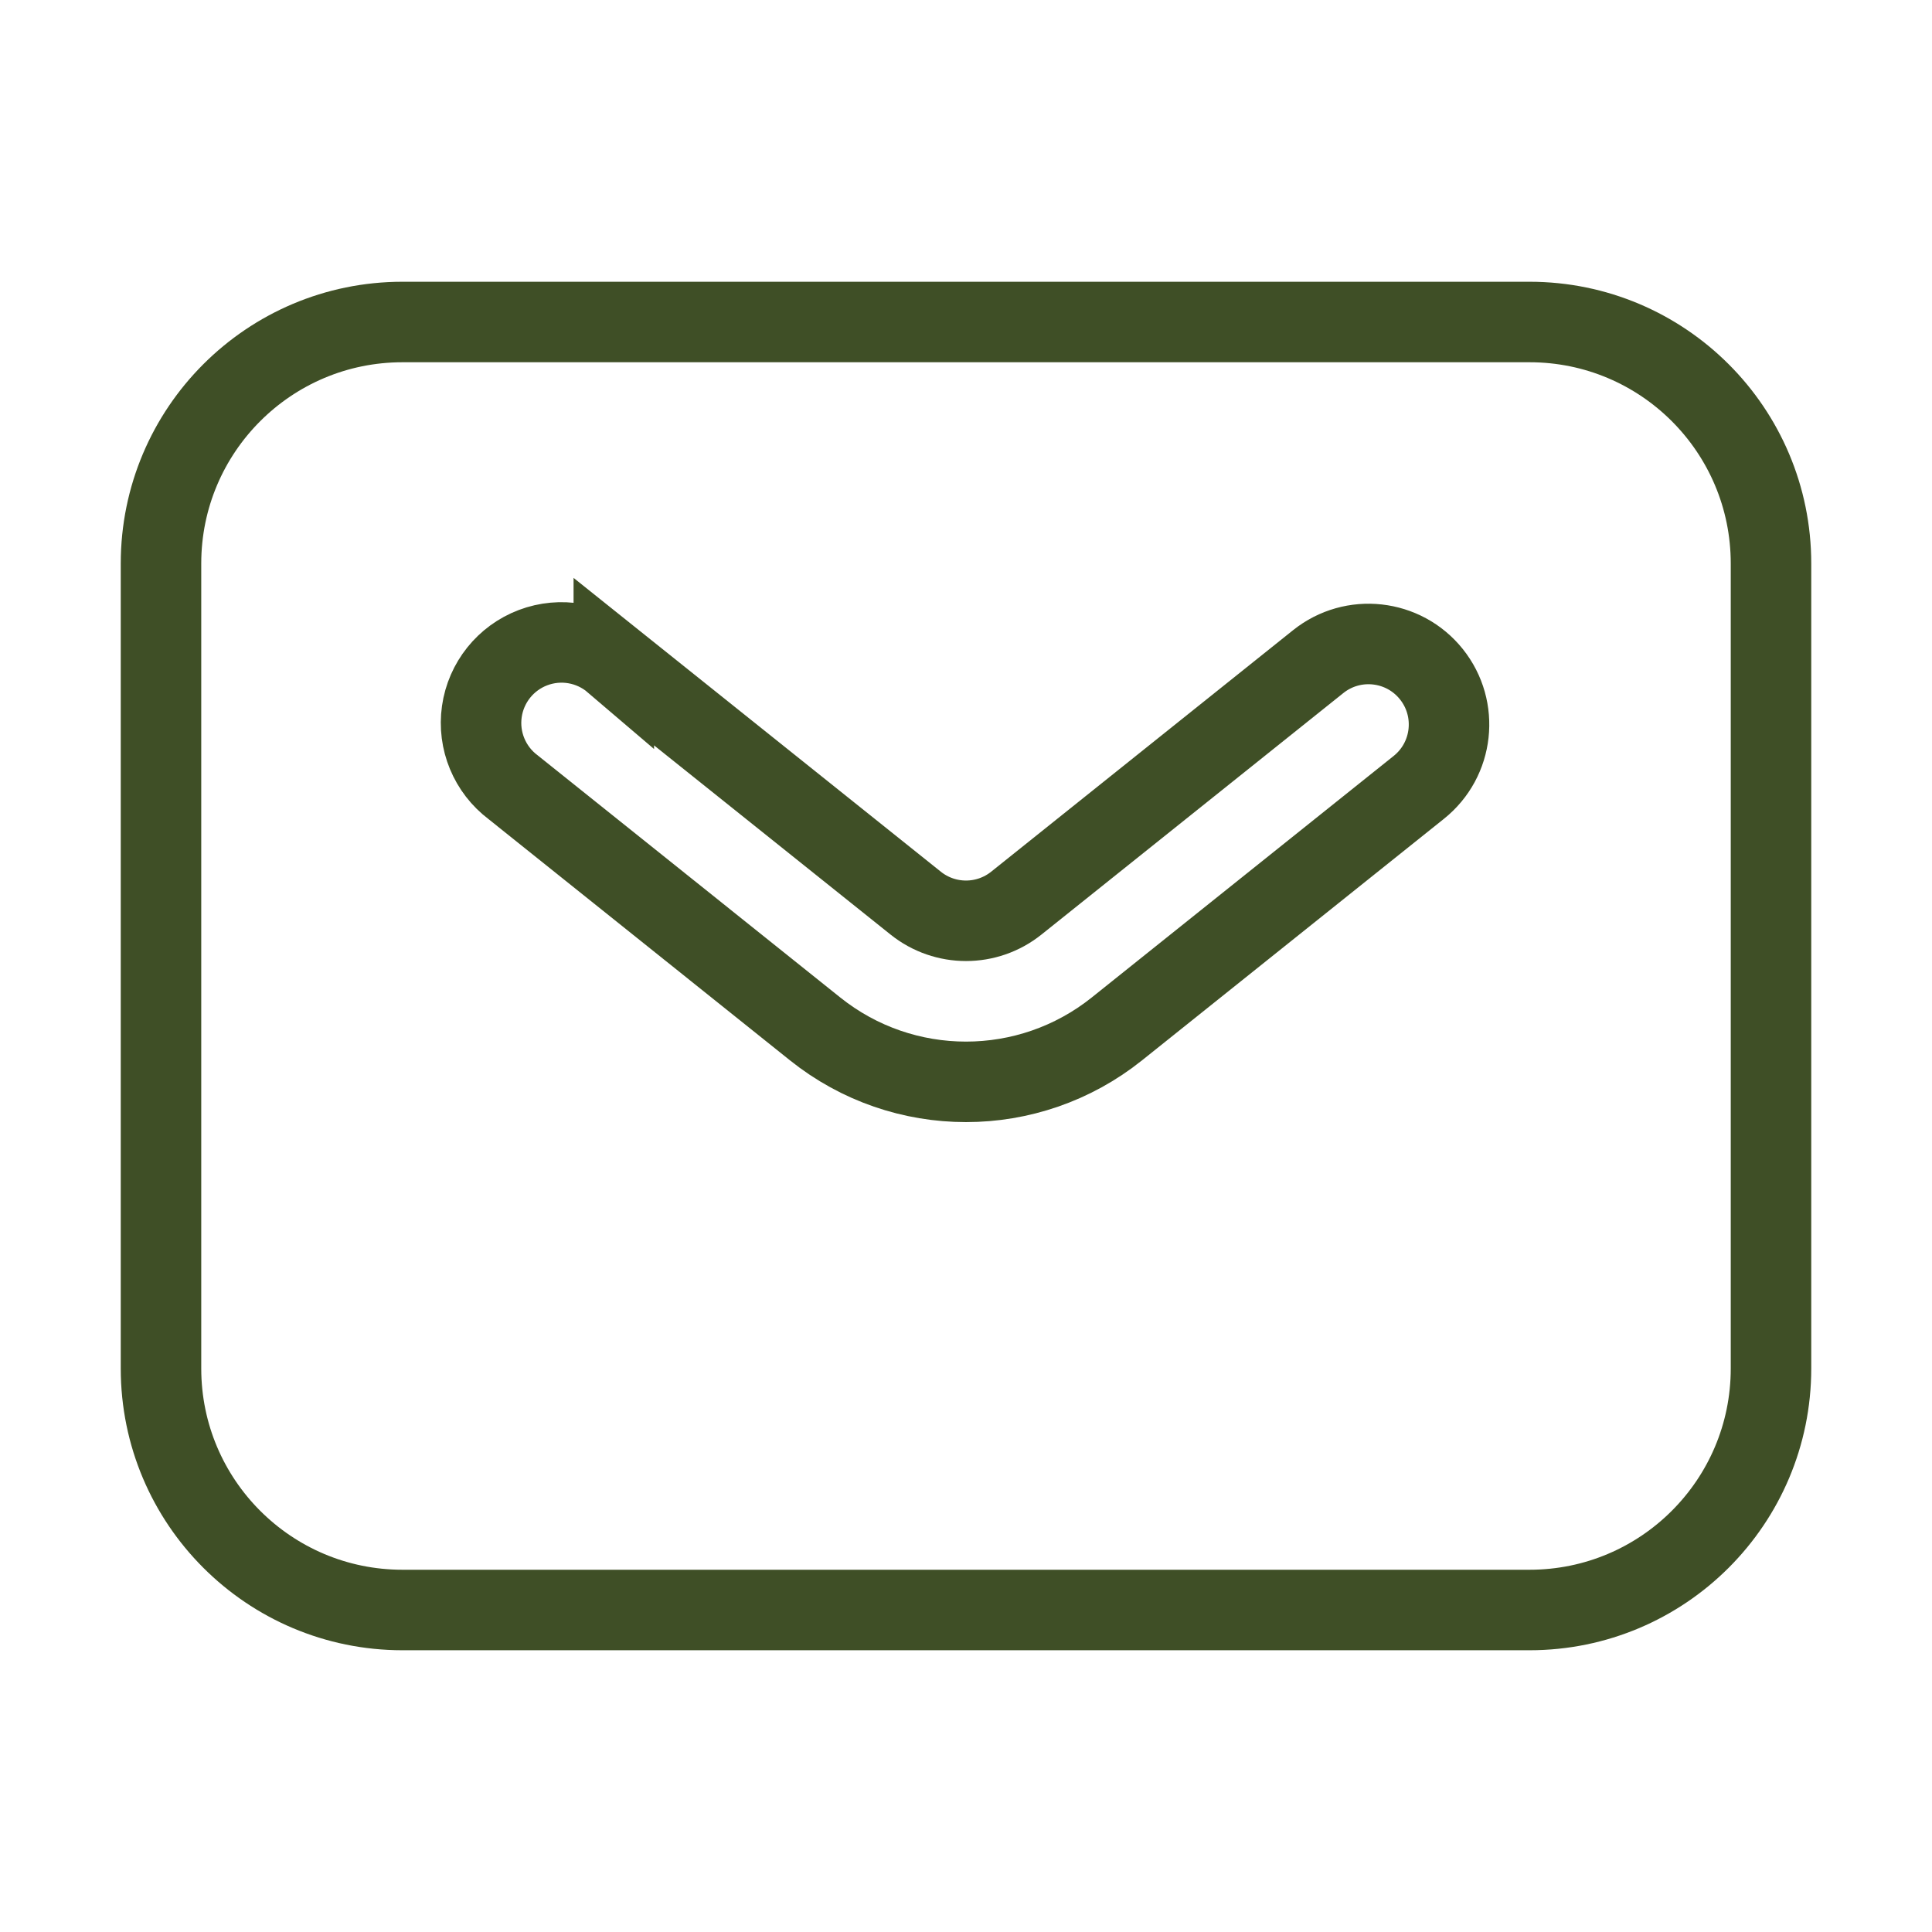
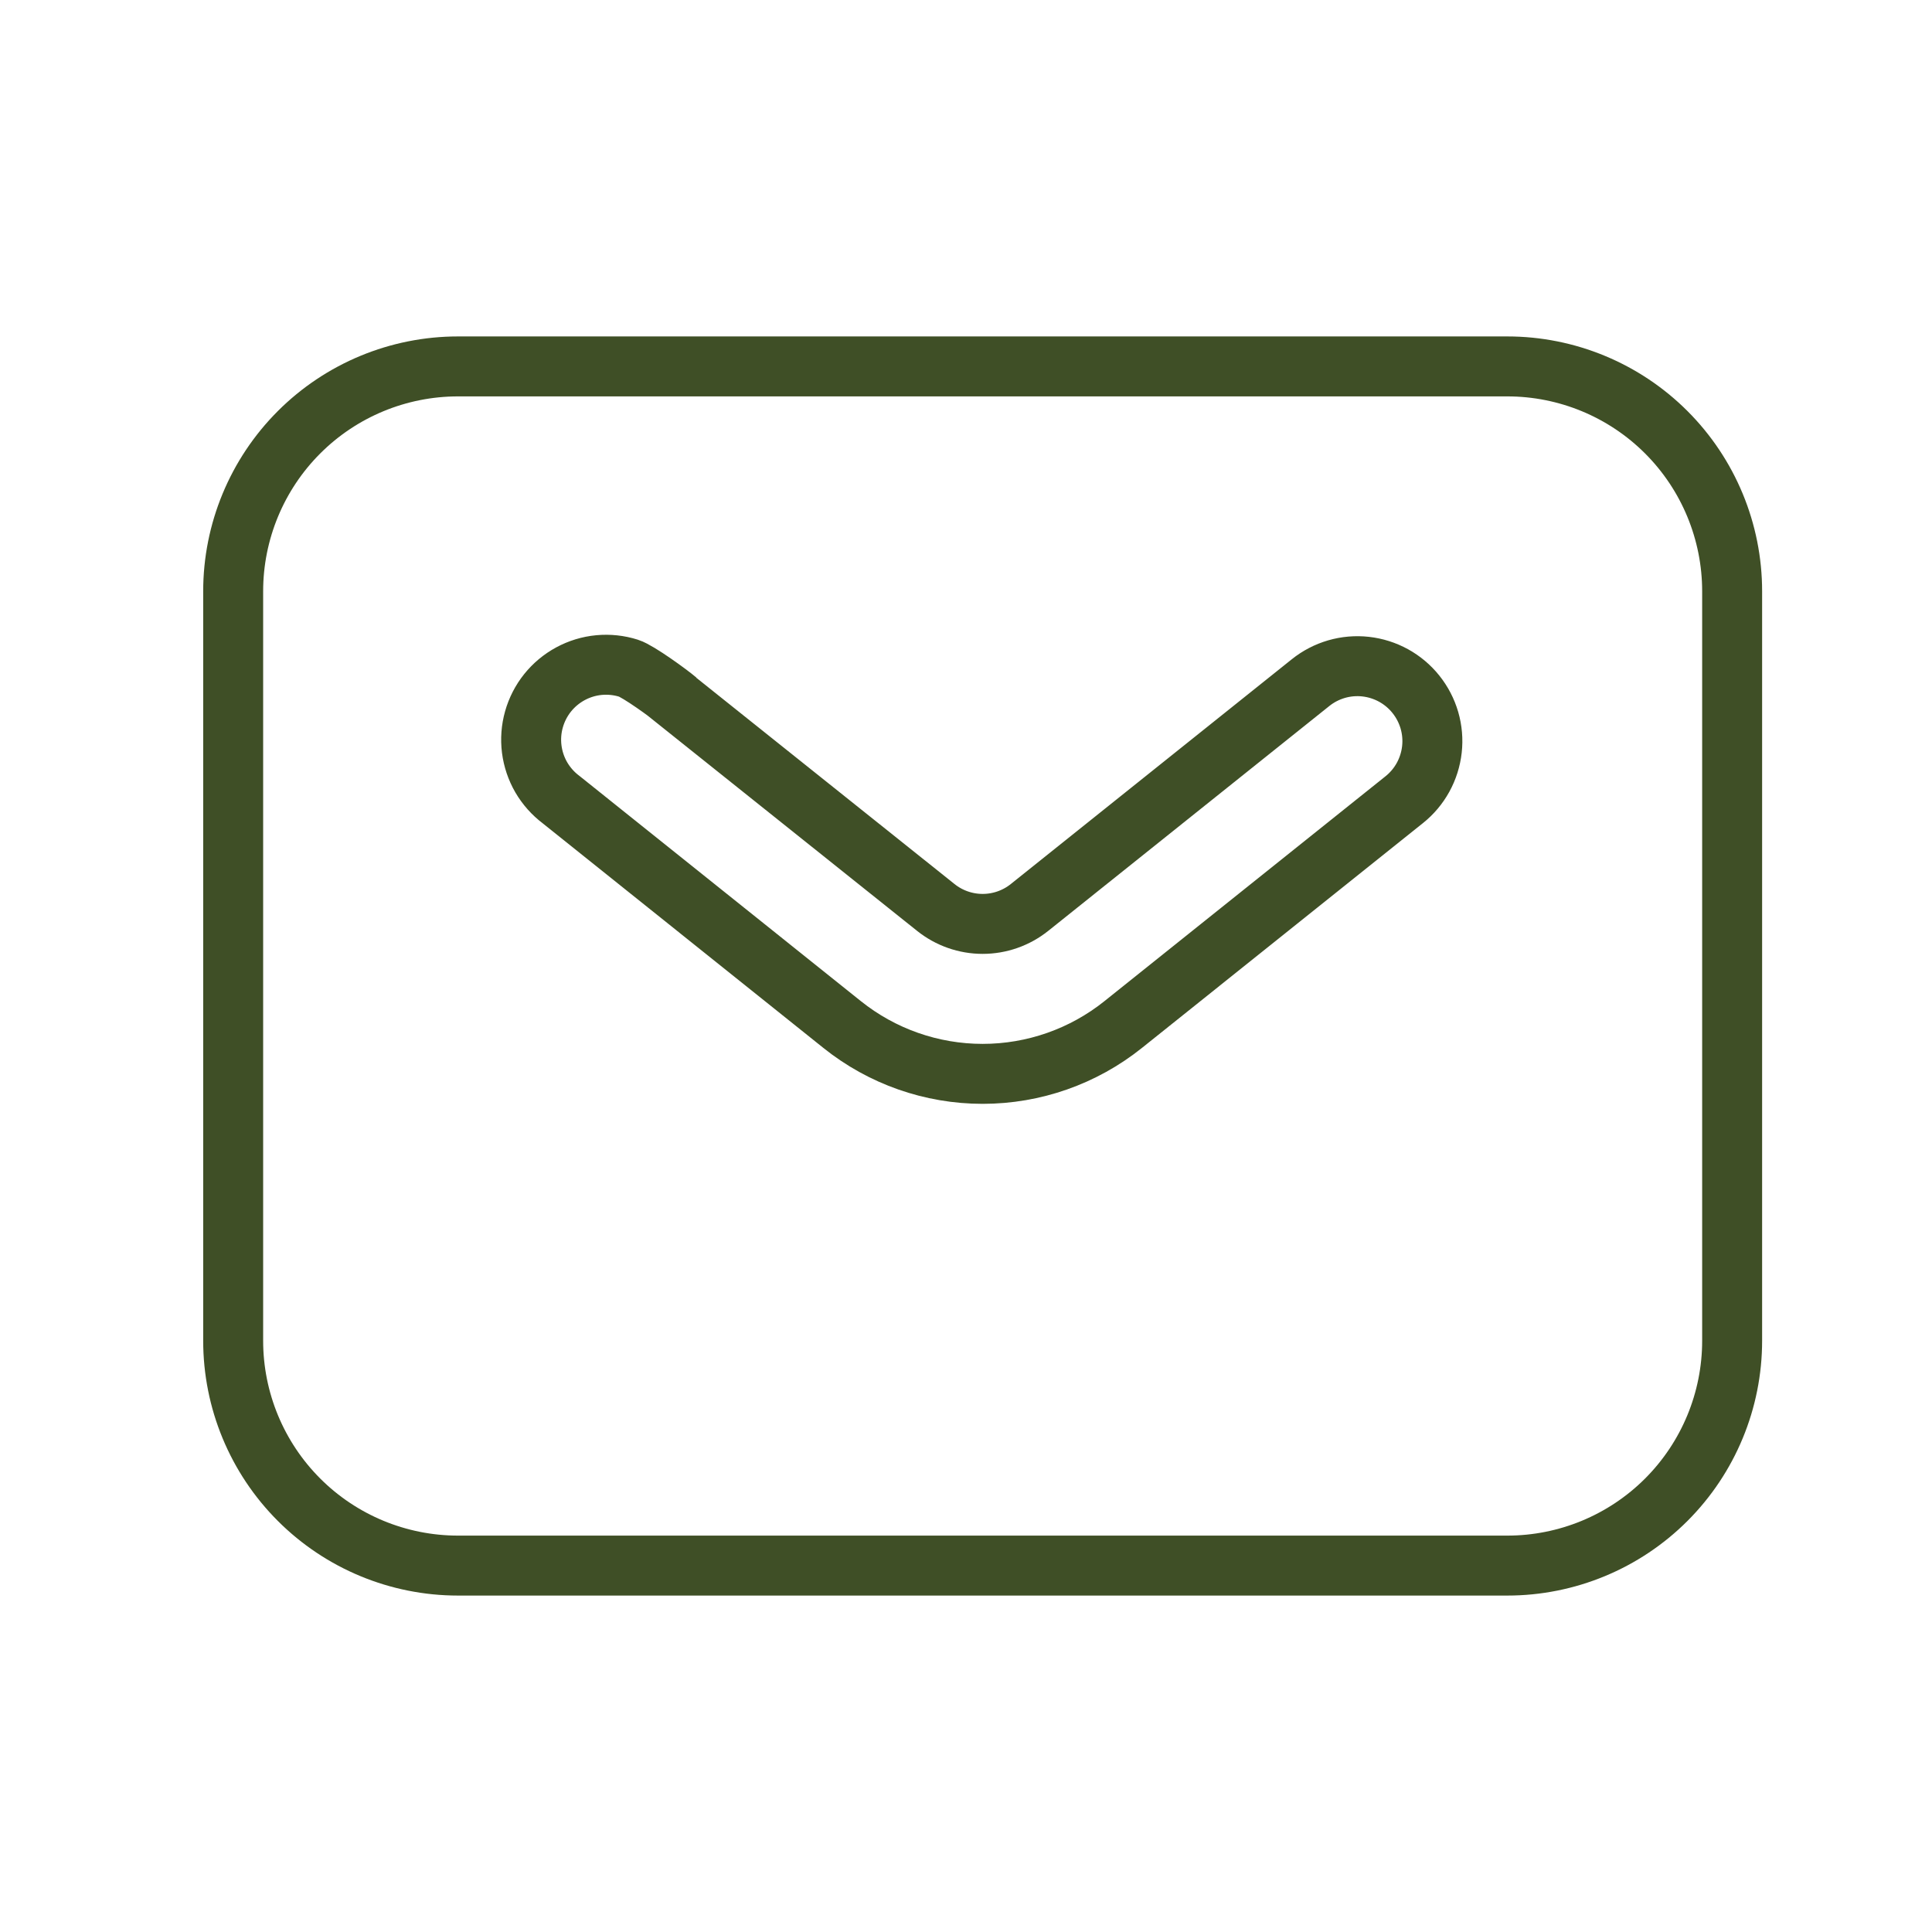
- <svg xmlns="http://www.w3.org/2000/svg" width="800px" height="800px" viewBox="0 0 24 24" fill="none">
-   <path fill="none" stroke="#3F4F26" fill-rule="evenodd" d="M5 20a3 3 0 0 1-3-3V7a3 3 0 0 1 3-3h14a3 3 0 0 1 3 3v10a3 3 0 0 1-3 3H5zM7.625 8.22a1 1 0 1 0-1.25 1.56l3.75 3.001a3 3 0 0 0 3.75 0l3.75-3a1 1 0 1 0-1.25-1.562l-3.75 3a1 1 0 0 1-1.25 0l-3.75-3z" clip-rule="evenodd" />
+ <svg xmlns="http://www.w3.org/2000/svg" width="58" height="58" viewBox="0 0 58 58" fill="none">
+   <path fill-rule="evenodd" clip-rule="evenodd" d="M13.75 47C11.96 47 10.243 46.289 8.977 45.023C7.711 43.757 7 42.04 7 40.25V17.75C7 15.96 7.711 14.243 8.977 12.977C10.243 11.711 11.96 11 13.75 11H45.25C47.04 11 48.757 11.711 50.023 12.977C51.289 14.243 52 15.96 52 17.75V40.25C52 42.04 51.289 43.757 50.023 45.023C48.757 46.289 47.04 47 45.25 47H13.75ZM20.32 21.024C20.091 20.828 19.161 20.152 18.873 20.061C18.586 19.97 18.284 19.938 17.983 19.966C17.683 19.994 17.392 20.083 17.127 20.226C16.862 20.369 16.628 20.564 16.439 20.799C16.251 21.034 16.112 21.305 16.03 21.595C15.948 21.885 15.925 22.189 15.963 22.488C16.001 22.787 16.098 23.075 16.249 23.336C16.401 23.596 16.603 23.824 16.844 24.005L25.281 30.757C26.478 31.716 27.966 32.238 29.5 32.238C31.034 32.238 32.522 31.716 33.719 30.757L42.156 24.007C42.387 23.823 42.579 23.594 42.722 23.335C42.864 23.076 42.954 22.792 42.987 22.498C43.02 22.204 42.994 21.907 42.912 21.623C42.829 21.339 42.692 21.075 42.507 20.844C42.323 20.613 42.094 20.421 41.835 20.278C41.576 20.136 41.292 20.046 40.998 20.013C40.704 19.98 40.407 20.006 40.123 20.088C39.839 20.171 39.575 20.308 39.344 20.493L30.906 27.243C30.507 27.562 30.011 27.736 29.5 27.736C28.989 27.736 28.493 27.562 28.094 27.243L19.983 20.763L20.32 21.024Z" stroke="#3F4F26" stroke-width="1.8" />
</svg>
